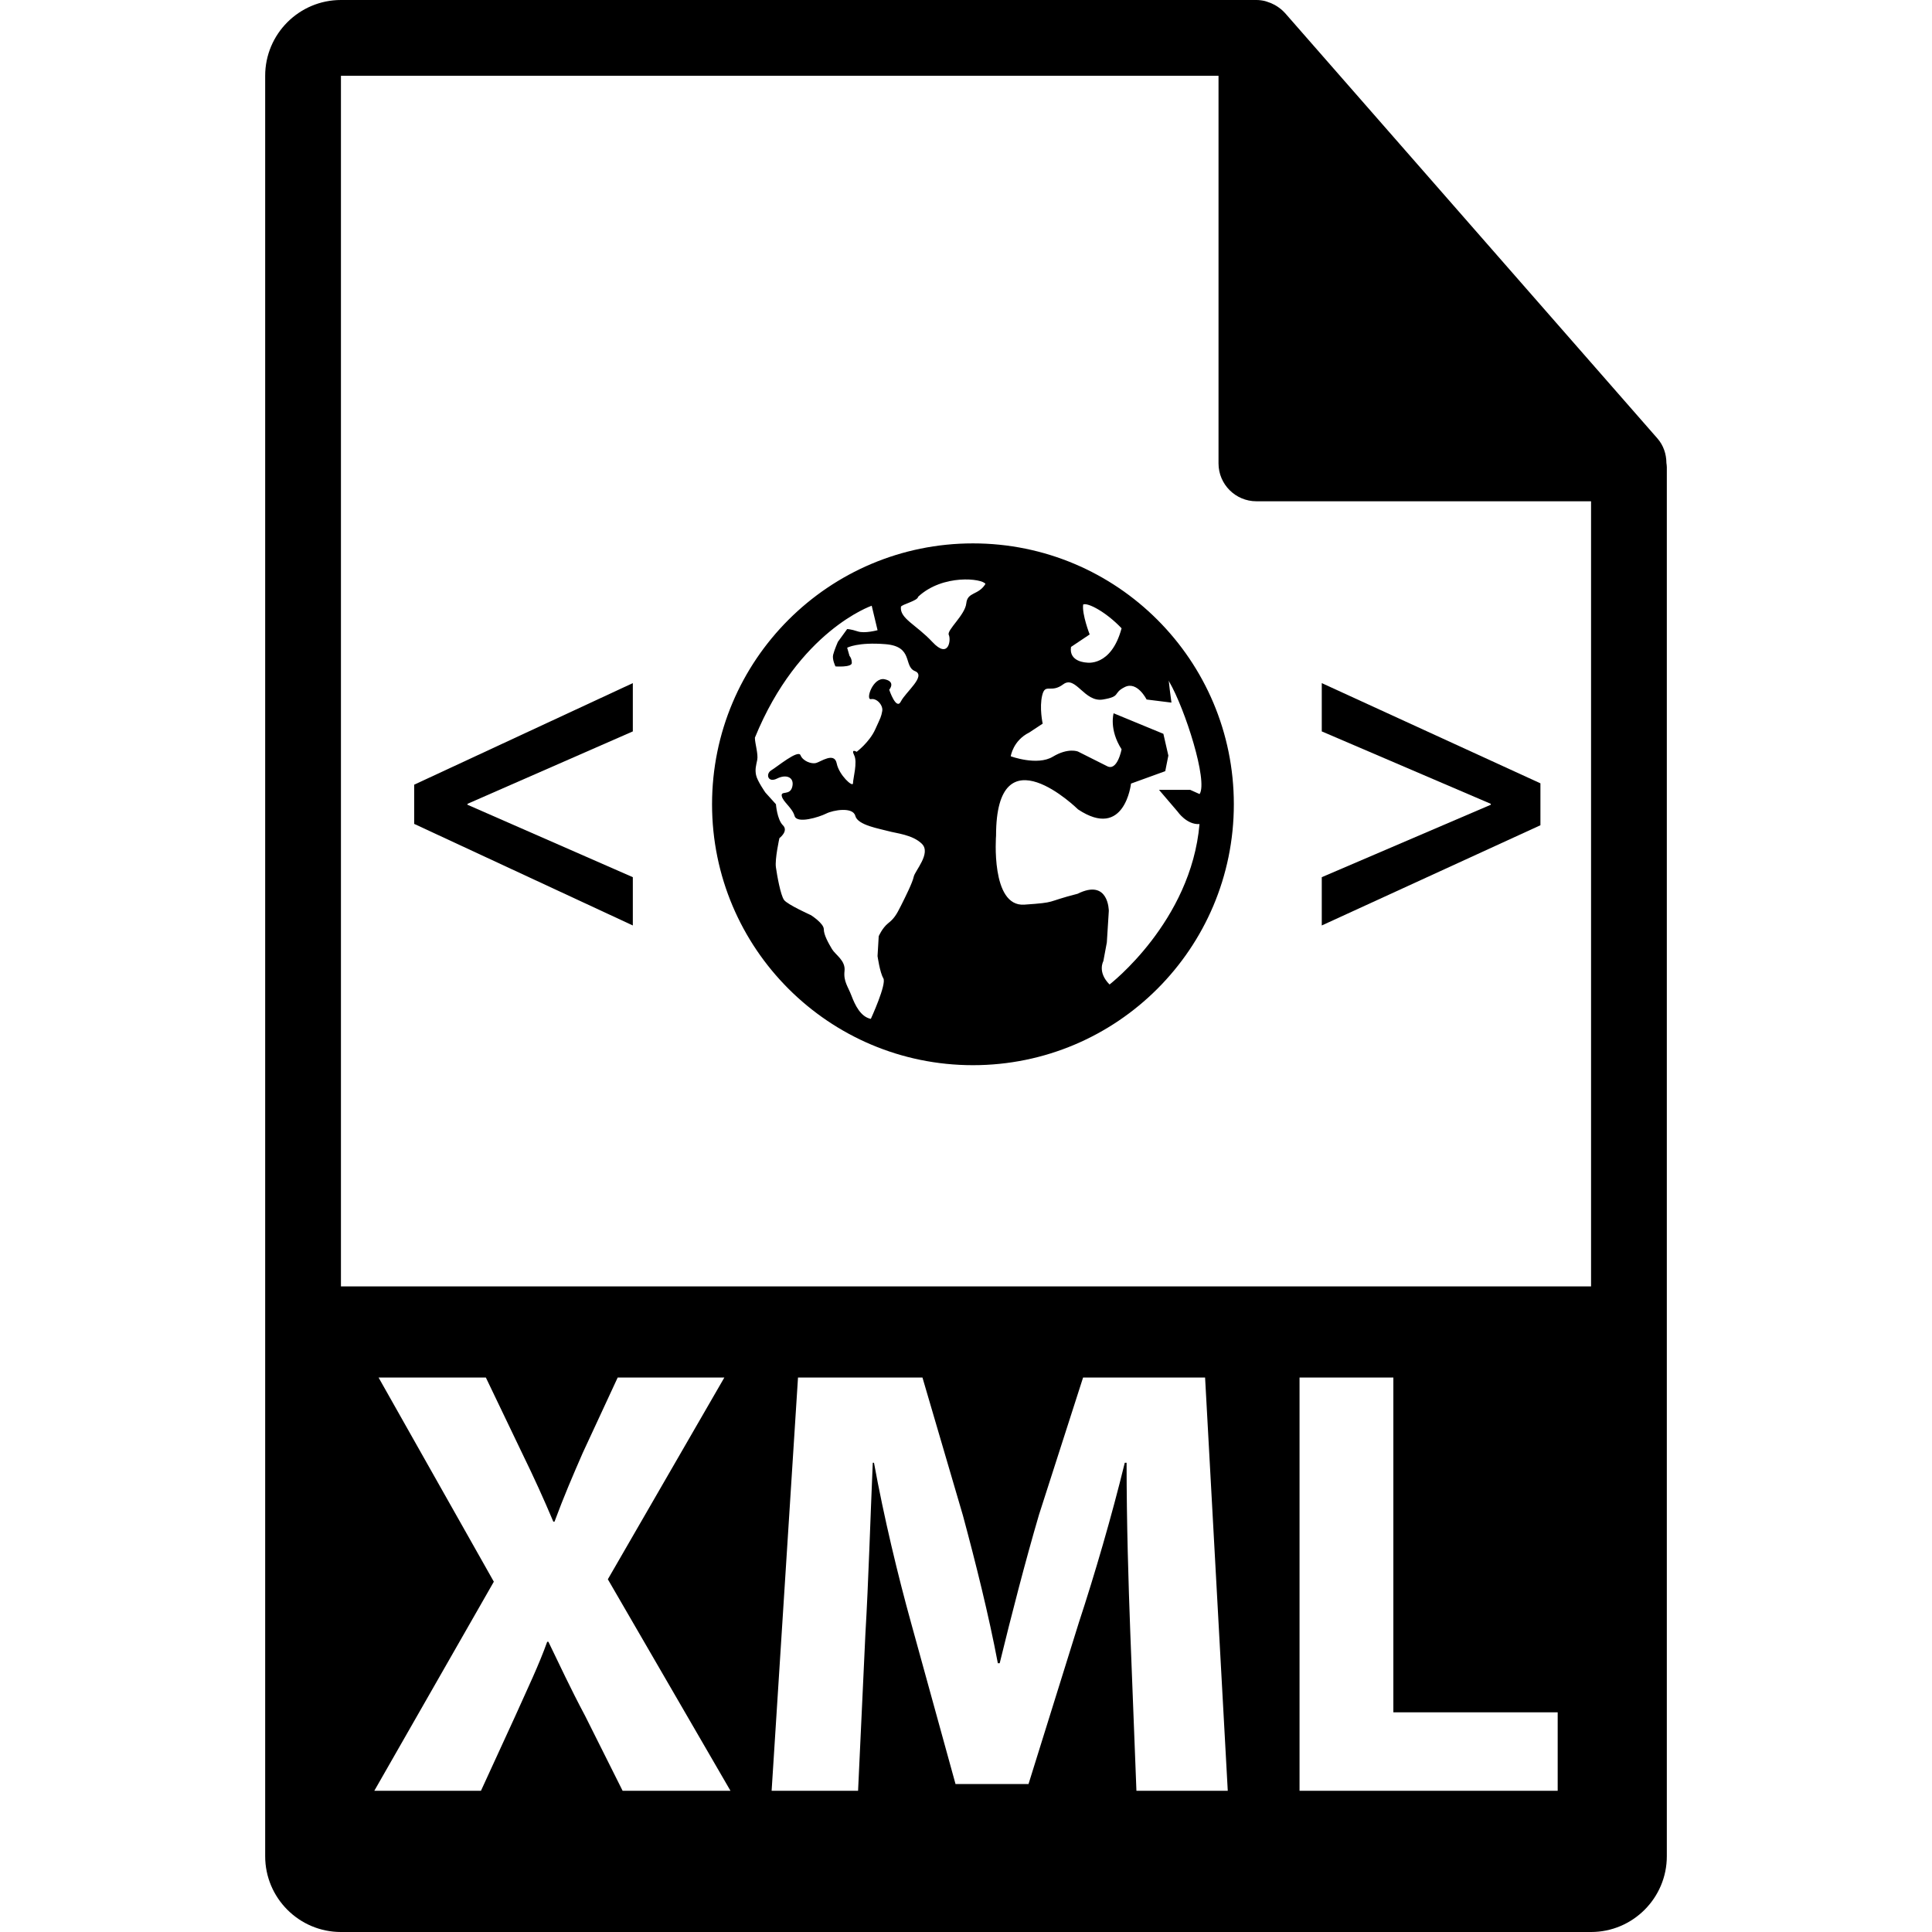
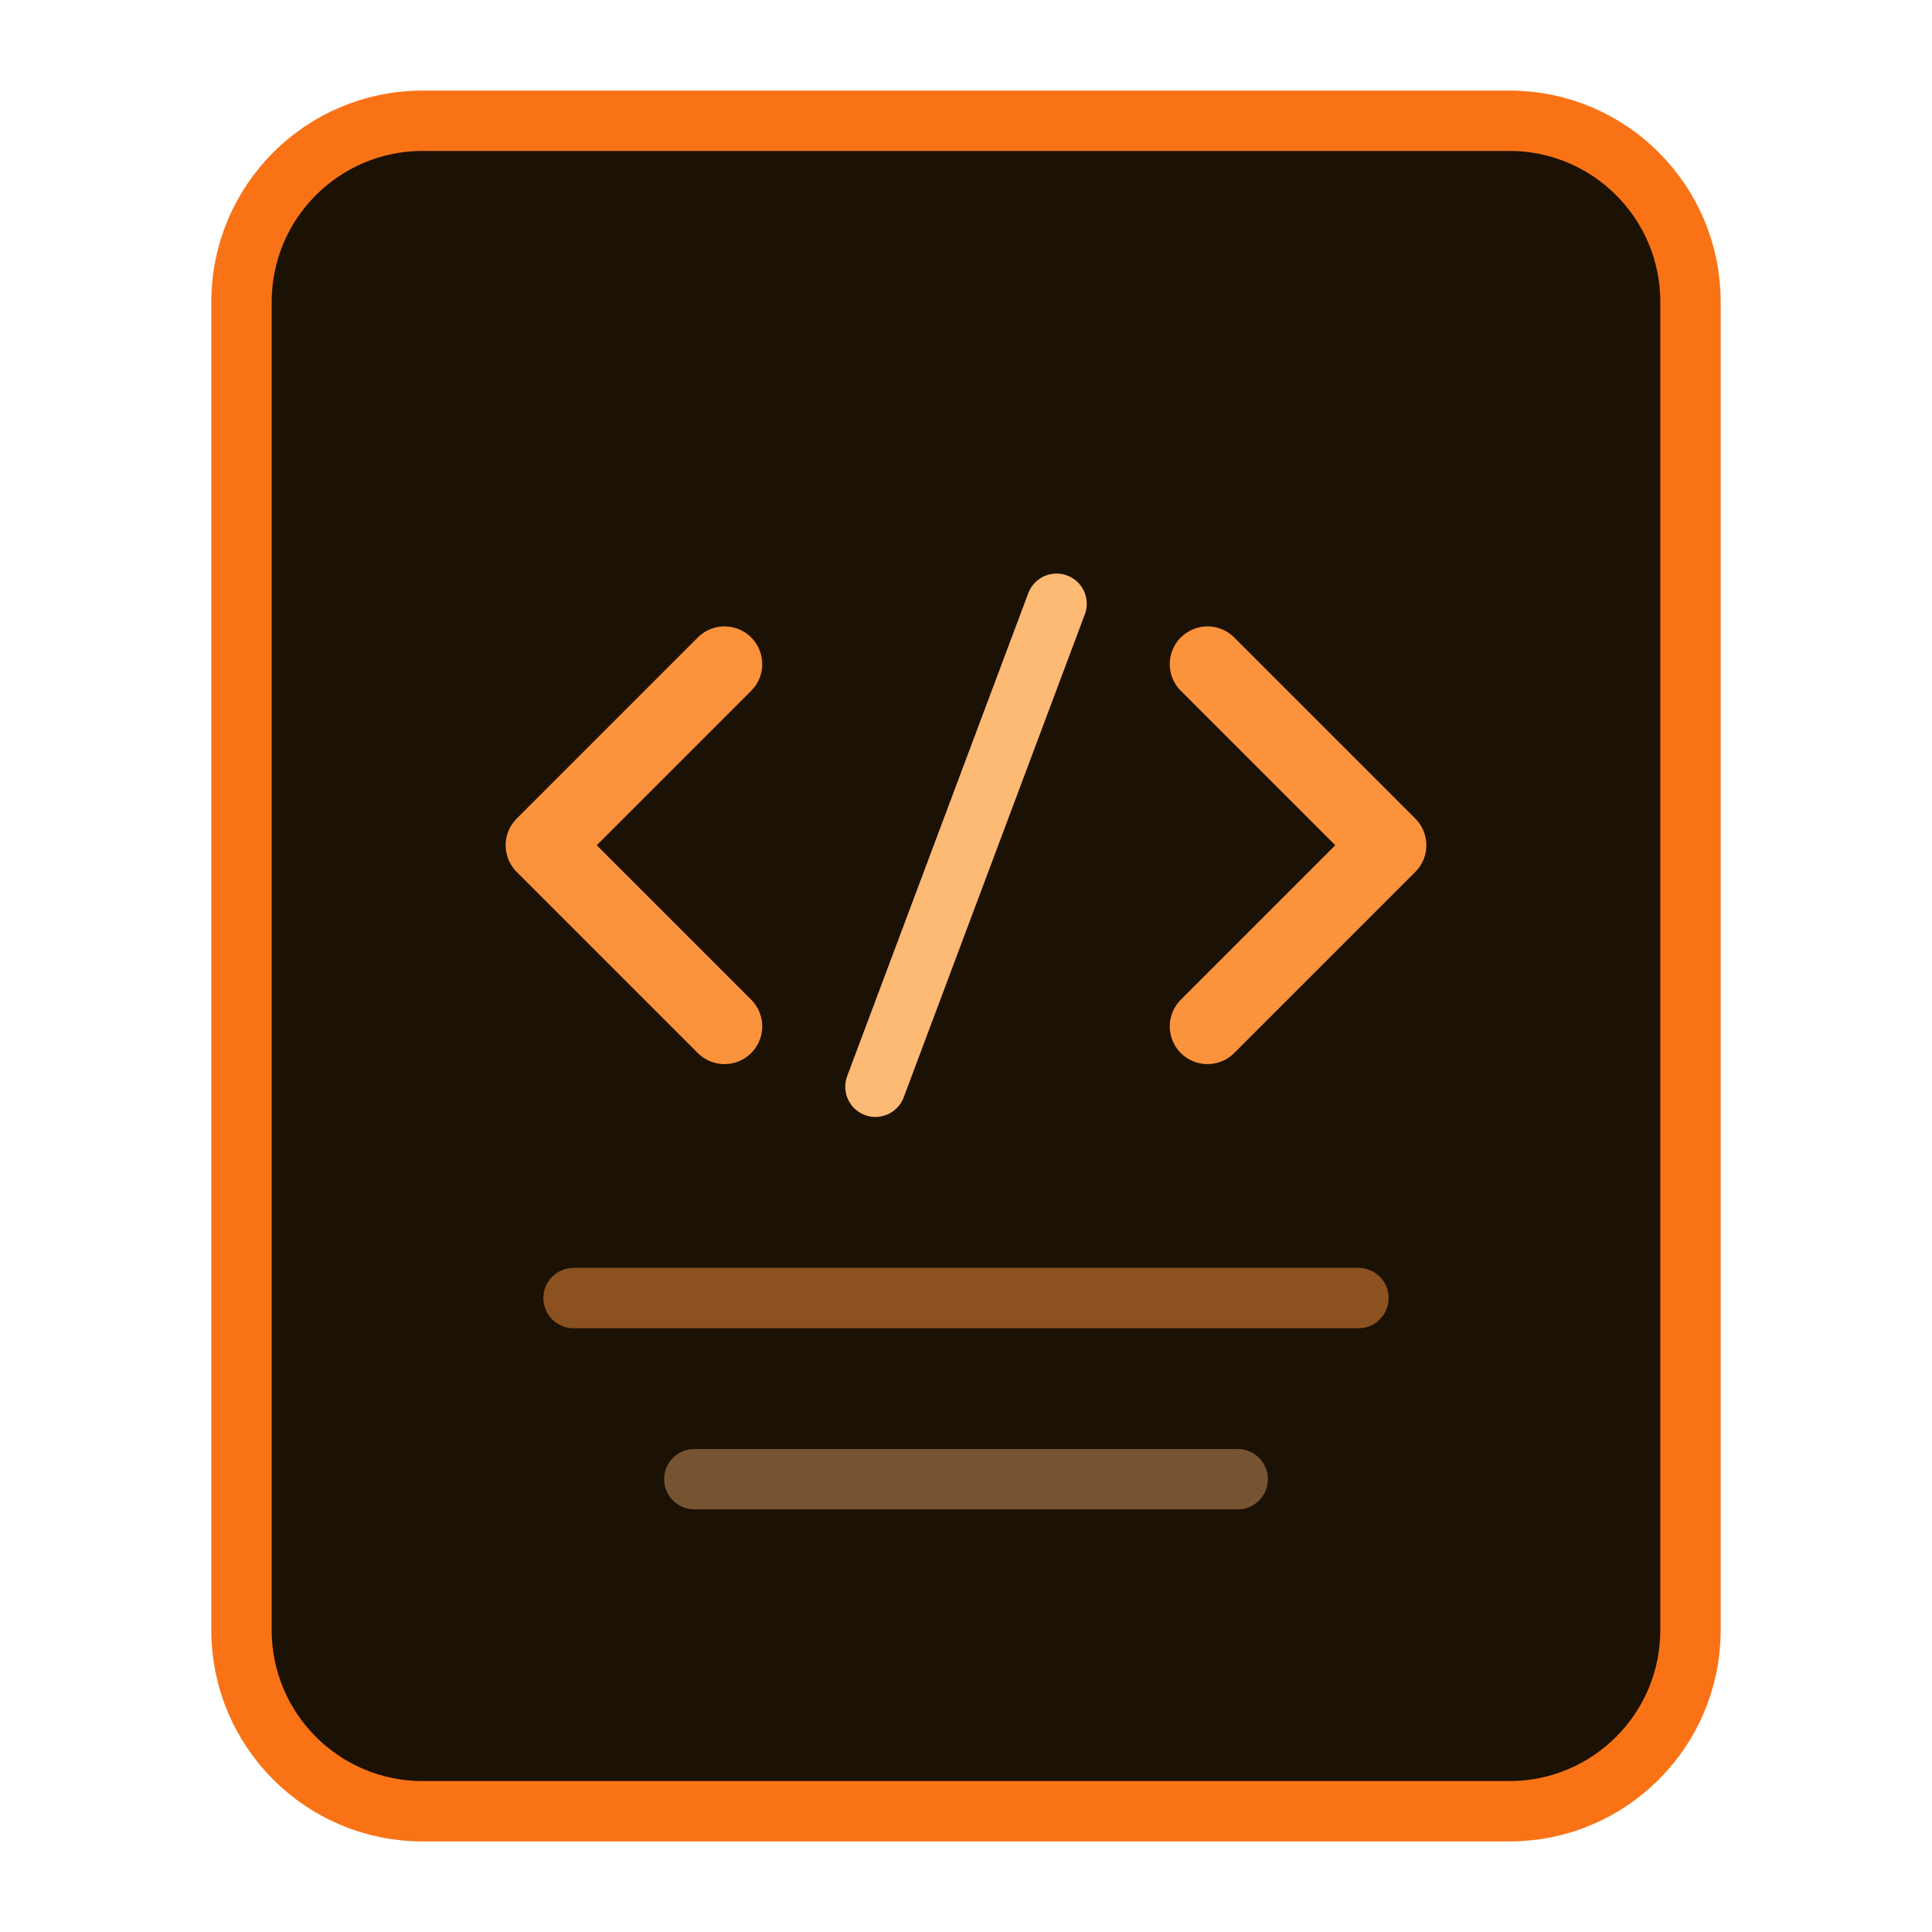
- <svg xmlns="http://www.w3.org/2000/svg" fill="#000000" version="1.1" id="Capa_1" width="800px" height="800px" viewBox="0 0 550.801 550.801" xml:space="preserve">
-   <g>
-     <g>
-       <path d="M475.084,131.986c-0.021-2.525-0.828-5.015-2.562-6.992L366.324,3.684c-0.031-0.029-0.062-0.045-0.084-0.071    c-0.633-0.712-1.371-1.289-2.151-1.803c-0.232-0.15-0.464-0.29-0.707-0.422c-0.675-0.372-1.392-0.669-2.13-0.891    c-0.201-0.058-0.38-0.145-0.58-0.188C359.87,0.114,359.037,0,358.193,0H97.2C85.282,0,75.6,9.688,75.6,21.601v507.6    c0,11.907,9.682,21.601,21.6,21.601H453.6c11.908,0,21.601-9.693,21.601-21.601V133.197    C475.2,132.791,475.137,132.393,475.084,131.986z M177.504,510.543l-10.676-21.331c-4.369-8.211-7.162-14.328-10.481-21.151    h-0.345c-2.447,6.823-5.424,12.94-9.094,21.151l-9.79,21.331h-30.406l34.077-59.611l-32.854-58.197h30.586l10.304,21.494    c3.499,7.172,6.117,12.941,8.92,19.575h0.346c2.797-7.509,5.065-12.751,8.037-19.575l9.967-21.494h30.409l-33.212,57.507    l34.965,60.302H177.504z M323.989,510.543l-1.751-45.099c-0.527-14.164-1.055-31.292-1.055-48.421h-0.517    c-3.67,15.035-8.563,31.815-13.109,45.621l-14.333,45.969h-20.812l-12.579-45.615c-3.839-13.807-7.857-30.586-10.666-45.975    h-0.345c-0.696,15.905-1.226,34.088-2.101,48.764l-2.089,44.751h-24.647l7.522-117.814h35.479l11.538,39.335    c3.671,13.626,7.341,28.308,9.956,42.119h0.527c3.322-13.627,7.341-29.184,11.19-42.293l12.583-39.161h34.783l6.465,117.814    h-26.04V510.543z M444.087,510.543H370.49V392.734h26.747v95.438h46.85V510.543z M453.6,366.747H97.2V21.601h250.192v110.51    c0,5.962,4.842,10.8,10.801,10.8H453.6V366.747z" />
-       <polygon points="118.078,234.885 180.415,263.844 180.415,250.08 133.273,229.429 133.273,229.166 180.415,208.518     180.415,194.751 118.078,223.71   " />
-       <polygon points="376.829,208.518 425.018,229.166 425.018,229.429 376.829,250.08 376.829,263.844 439.167,235.272     439.167,223.322 376.829,194.751   " />
-       <path d="M277.383,154.916c-41.08,0-74.382,33.302-74.382,74.379c0,41.077,33.302,74.382,74.382,74.382    s74.377-33.305,74.377-74.382C351.76,188.217,318.463,154.916,277.383,154.916z M305.337,184.438l5.321-3.56    c0,0-2.236-5.729-1.856-8.537c1.287-0.628,6.528,2.122,10.953,6.781c-2.979,11.093-9.972,9.77-9.972,9.77    S304.668,188.769,305.337,184.438z M260.502,249.93c-0.33,1.661-2.333,5.664-3.663,8.321c-1.329,2.661-1.993,3.665-3.667,4.994    c-1.667,1.35-2.655,3.665-2.655,3.665l-0.335,5.656c0,0,0.654,4.669,1.653,6.336c0.996,1.655-3.565,11.574-3.565,11.574    c-2.895-0.574-4.503-3.928-5.508-6.575c-1.005-2.674-2.328-4.093-1.993-7.077c0.335-3.001-2.587-4.583-3.576-6.246    c-0.991-1.686-2.331-4-2.331-5.664c0-1.669-3.657-4.002-3.657-4.002s-6.663-2.996-7.662-4.319c-1-1.334-2.01-7.011-2.334-9.326    c-0.34-2.323,0.994-8.316,0.994-8.316s2.689-2.02,1-3.667c-1.669-1.661-1.988-6.004-1.988-6.004l-3-3.322c0,0-2.339-3.33-2.668-5    c-0.334-1.663,0-2.663,0.335-4.329c0.33-1.674-0.665-4.662-0.665-6.32c12.443-30.504,33.302-37.621,33.302-37.621l1.669,6.977    c0,0-3.662,1.004-5.647,0.345c-2.009-0.669-3.02-0.669-3.02-0.669l-2.652,3.657c0,0-1.015,2.336-1.345,3.67    s0.665,3.322,0.665,3.322s4.657,0.335,4.657-0.994c0-1.334-0.654-1.999-0.654-1.999l-0.67-2.331c0,0,3.02-1.669,10.982-1.012    c7.994,0.675,5.007,6.331,8.345,7.675c3.331,1.332-2.679,5.988-4.008,8.646c-1.329,2.666-3.327-3.333-3.327-3.333    s1.999-2.305-1.326-2.993c-3.333-0.651-5.537,5.996-3.853,5.671c1.659-0.329,3.518,1.793,3.177,3.449    c-0.334,1.669-0.334,1.54-1.999,5.197c-1.664,3.66-5.281,6.371-5.281,6.371s-1.701-1.037-0.717,0.967    c1.021,1.994-0.33,6.653-0.33,7.987c0,1.323-3.997-2.334-4.651-5.672c-0.68-3.309-4.577-0.424-5.906-0.084    c-1.334,0.34-3.765-0.58-4.406-2.231c-0.68-1.674-6.681,3.32-8.351,4.314c-1.656,1.004-0.981,3.673,1.669,2.339    c2.663-1.334,4.991-0.335,4.332,2.344c-0.659,2.645-3.317,0.999-2.993,2.645c0.33,1.664,2.993,3.333,3.652,5.672    c0.669,2.32,7.008,0.335,9.001-0.67c1.991-1.01,7.657-1.999,8.316,0.67c0.691,2.666,7.003,3.649,9.329,4.308    c2.339,0.669,7,1.004,9.671,3.667C265.502,243.264,260.854,248.261,260.502,249.93z M275.484,172.007    c-0.338,3.338-5.65,7.657-4.989,9.002c0.669,1.345,0,7.037-4.659,2.035c-4.665-4.994-9.337-6.689-8.991-10.033    c0.082-0.665,4.822-1.706,4.898-2.874c7.062-6.565,18.339-5.215,19.203-3.66C278.923,169.776,275.822,168.674,275.484,172.007z     M333.345,194.369c4.503,7.726,11.085,28.334,8.653,32.015c-1.461-0.659-2.689-1.208-2.689-1.208h-8.886l5.321,6.226    c0,0,2.578,3.778,6.228,3.536c-2.404,27.849-25.645,45.736-25.645,45.736c-3.549-3.555-1.771-6.65-1.771-6.65l0.996-5.342    l0.564-8.985c0,0,0-9.313-8.886-4.892c-9.545,2.437-5.568,2.437-15.203,3.104c-9.656,0.67-8.058-19.686-8.058-19.686    c0-30.473,23.366-7.475,23.366-7.475c13.331,8.867,15.108-7.354,15.108-7.354l9.761-3.538l0.887-4.448l-1.419-6.204l-14.186-5.854    c0,0-1.366,4.608,2.272,10.275c0,0-1.213,6.436-4.197,4.772l-8.222-4.129c0,0-2.769-1.2-7.203,1.474    c-4.451,2.655-11.976-0.132-11.976-0.132s0.611-4.464,5.283-6.782l3.818-2.521c0,0-1.002-4.559-0.127-8.105    c0.876-3.549,2.447-0.442,5.991-3.111c3.549-2.649,5.996,5.216,11.316,4.333c5.321-0.891,2.669-1.777,6.229-3.549    c3.56-1.777,6.217,3.549,6.217,3.549l7.088,0.883C333.978,200.312,332.87,192.288,333.345,194.369z" />
-     </g>
-   </g>
+ <svg xmlns="http://www.w3.org/2000/svg" viewBox="0 0 64 64" fill="none">
+   <rect x="8" y="4" width="48" height="56" rx="6" fill="#1c1105" stroke="#f97316" stroke-width="2" />
+   <path d="M24 22l-6 6 6 6" stroke="#fb923c" stroke-width="2.5" stroke-linecap="round" stroke-linejoin="round" fill="none" />
+   <path d="M40 22l6 6-6 6" stroke="#fb923c" stroke-width="2.5" stroke-linecap="round" stroke-linejoin="round" fill="none" />
+   <path d="M35 20l-6 16" stroke="#fdba74" stroke-width="2" stroke-linecap="round" fill="none" />
+   <rect x="18" y="42" width="28" height="2" rx="1" fill="#fb923c" opacity="0.5" />
+   <rect x="22" y="48" width="20" height="2" rx="1" fill="#fdba74" opacity="0.4" />
</svg>
